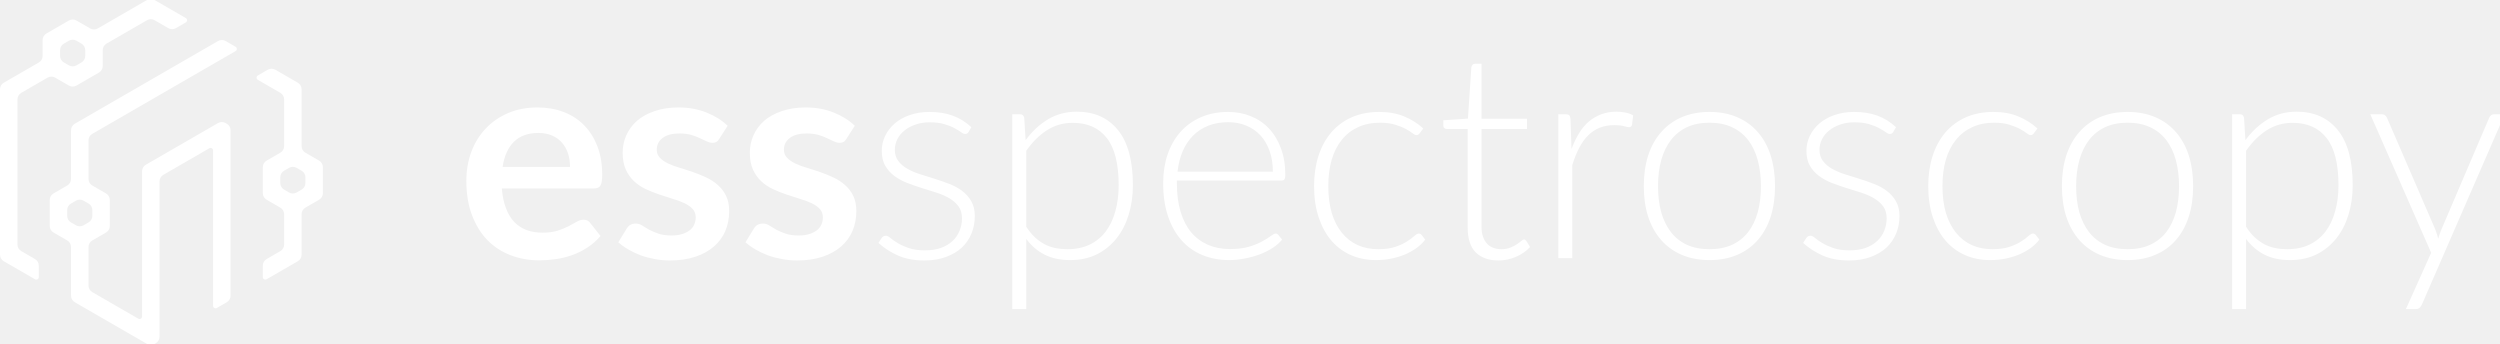
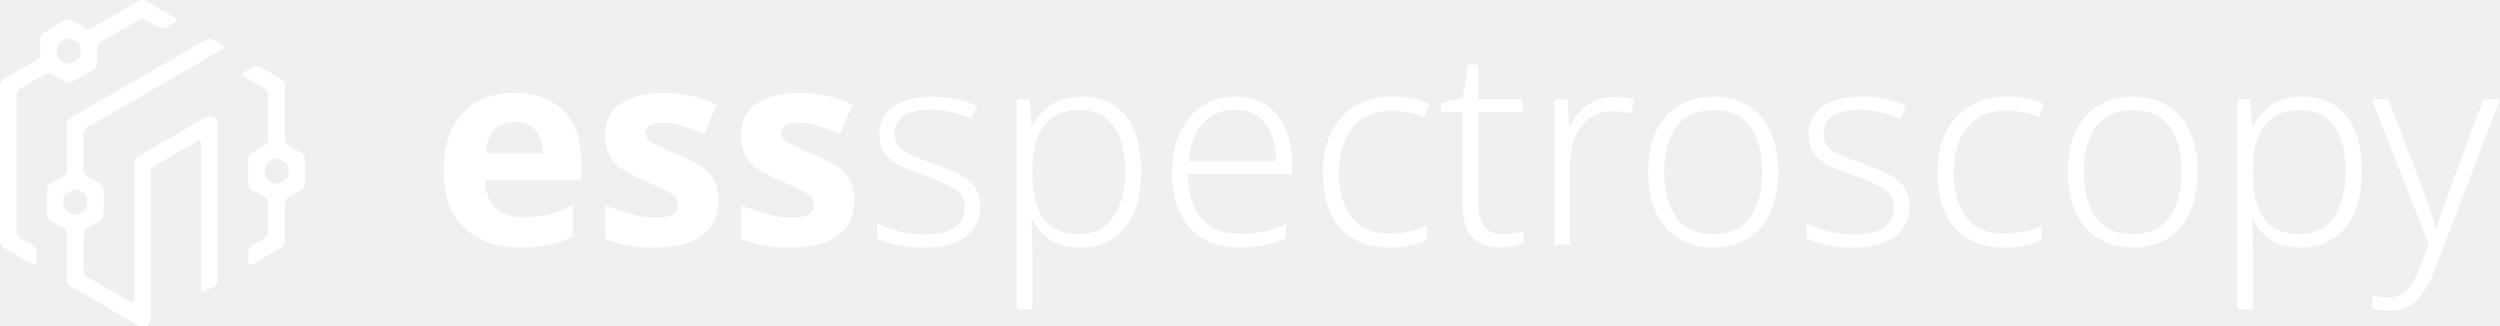
- <svg xmlns="http://www.w3.org/2000/svg" width="304.8mm" height="41.932mm" viewBox="0 0 304.8 41.932" version="1.1" id="svg8">
-   <defs id="defs2">
-     <rect x="-197.66" y="211.677" width="1288.502" height="366.454" id="rect10136" />
-     <rect x="-197.66" y="211.677" width="1288.502" height="366.454" id="rect11574" />
-   </defs>
-   <g id="layer1" transform="translate(-29.18991,-99.36845)">
-     <path id="path8254" style="fill:#ffffff;fill-opacity:1;fill-rule:evenodd;stroke:none;stroke-width:0.07px;stroke-linecap:butt;stroke-linejoin:miter;stroke-opacity:1" d="m 47.116,99.369 -6.011,3.471 a 0.916,0.916 0 0 1 -0.917,-2e-5 l -1.681,-0.971 a 0.916,0.916 0 0 0 -0.916,5e-5 l -2.746,1.586 a 0.917,0.917 0 0 0 -0.458,0.794 v 1.94 a 0.917,0.917 0 0 1 -0.458,0.794 l -4.281,2.473 a 0.917,0.917 0 0 0 -0.458,0.794 v 18.057 2.115 a 0.917,0.917 0 0 0 0.458,0.794 l 0.916,0.529 a 2286.869,2286.869 0 0 0 0.916,0.529 l 1.98,1.143 a 0.306,0.306 0 0 0 0.458,-0.265 v -1.403 a 0.917,0.917 0 0 0 -0.458,-0.794 l -1.681,-0.972 a 0.917,0.917 0 0 1 -0.458,-0.794 v -17.707 a 0.917,0.917 0 0 1 0.458,-0.794 l 3.214,-1.857 a 0.916,0.916 0 0 1 0.916,-1.1e-4 l 1.681,0.971 a 0.917,0.917 0 0 0 0.917,5e-5 l 2.747,-1.586 a 0.916,0.916 0 0 0 0.458,-0.794 v -1.94 a 0.917,0.917 0 0 1 0.458,-0.794 l 4.945,-2.857 a 0.916,0.916 0 0 1 0.917,-2.7e-4 l 1.683,0.971 a 0.917,0.917 0 0 0 0.917,-1.5e-4 l 1.214,-0.701 a 0.306,0.306 0 0 0 -4.8e-5,-0.529 l -3.814,-2.201 a 0.917,0.917 0 0 0 -0.917,6.2e-5 z m -8.609,4.961 0.617,0.357 a 0.917,0.917 0 0 1 0.458,0.794 v 0.707 a 0.917,0.917 0 0 1 -0.458,0.794 l -0.617,0.357 a 0.915,0.915 0 0 1 -0.916,0 l -0.617,-0.357 a 0.917,0.917 0 0 1 -0.458,-0.794 v -0.707 a 0.917,0.917 0 0 1 0.458,-0.794 l 0.617,-0.357 a 0.915,0.915 0 0 1 0.916,0 z m 17.271,0.039 -17.47,10.086 a 0.917,0.917 0 0 0 -0.458,0.794 v 5.94 a 0.917,0.917 0 0 1 -0.458,0.794 l -1.681,0.972 a 0.917,0.917 0 0 0 -0.458,0.794 v 3.172 a 0.917,0.917 0 0 0 0.458,0.794 l 1.681,0.972 a 0.917,0.917 0 0 1 0.458,0.794 v 5.94 a 0.917,0.917 0 0 0 0.458,0.794 l 0.916,0.529 a 2863.006,2863.006 0 0 0 0.916,0.529 l 6.976,4.027 a 0.917,0.917 0 0 0 0.917,1.4e-4 l 0.15,-0.086 a 0.916,0.916 0 0 0 0.458,-0.794 v -18.94 a 0.917,0.917 0 0 1 0.458,-0.794 l 5.613,-3.242 a 0.305,0.305 0 0 1 0.458,0.264 v 18.942 a 0.305,0.305 0 0 0 0.458,0.265 l 1.214,-0.701 a 0.917,0.917 0 0 0 0.458,-0.794 v -20.17 a 0.918,0.918 0 0 0 -0.458,-0.794 l -0.15,-0.087 a 0.915,0.915 0 0 0 -0.916,-4.6e-4 l -8.808,5.086 a 0.917,0.917 0 0 0 -0.458,0.794 v 17.711 a 0.305,0.305 0 0 1 -0.458,0.264 l -5.613,-3.242 a 0.917,0.917 0 0 1 -0.458,-0.794 v -4.707 a 0.917,0.917 0 0 1 0.458,-0.794 l 1.681,-0.972 a 0.917,0.917 0 0 0 0.458,-0.794 v -3.172 a 0.917,0.917 0 0 0 -0.458,-0.794 l -1.681,-0.972 a 0.917,0.917 0 0 1 -0.458,-0.794 v -4.707 a 0.917,0.917 0 0 1 0.458,-0.794 L 57.909,105.599 a 0.306,0.306 0 0 0 2e-6,-0.529 l -1.214,-0.701 a 0.916,0.916 0 0 0 -0.917,-4e-5 z m 6.062,3.5 -1.216,0.702 a 0.306,0.306 0 0 0 -1.79e-4,0.529 l 2.748,1.588 a 0.917,0.917 0 0 1 0.458,0.794 v 5.707 a 0.917,0.917 0 0 1 -0.458,0.794 l -1.681,0.972 a 0.917,0.917 0 0 0 -0.458,0.794 v 3.172 a 0.917,0.917 0 0 0 0.458,0.794 l 1.681,0.972 a 0.917,0.917 0 0 1 0.458,0.794 v 3.707 a 0.917,0.917 0 0 1 -0.458,0.794 l -1.681,0.972 a 0.917,0.917 0 0 0 -0.458,0.794 v 1.403 a 0.305,0.305 0 0 0 0.458,0.265 l 3.812,-2.201 a 0.917,0.917 0 0 0 0.458,-0.794 v -4.94 a 0.917,0.917 0 0 1 0.458,-0.794 l 1.681,-0.972 a 0.917,0.917 0 0 0 0.458,-0.794 v -3.172 a 0.917,0.917 0 0 0 -0.458,-0.794 l -1.681,-0.972 a 0.917,0.917 0 0 1 -0.458,-0.794 v -6.94 a 0.917,0.917 0 0 0 -0.458,-0.794 l -2.746,-1.586 a 0.917,0.917 0 0 0 -0.917,-2.3e-4 z m 3.512,11.961 0.617,0.357 a 0.917,0.917 0 0 1 0.458,0.794 v 0.707 a 0.917,0.917 0 0 1 -0.458,0.794 l -0.617,0.357 a 0.914,0.914 0 0 1 -0.916,-2.6e-4 l -0.615,-0.356 a 0.918,0.918 0 0 1 -0.458,-0.794 v -0.707 a 0.918,0.918 0 0 1 0.458,-0.794 l 0.615,-0.356 a 0.914,0.914 0 0 1 0.916,-2.5e-4 z m -25.98,4 0.617,0.357 a 0.917,0.917 0 0 1 0.458,0.794 v 0.707 a 0.917,0.917 0 0 1 -0.458,0.794 l -0.617,0.357 a 0.915,0.915 0 0 1 -0.916,0 l -0.617,-0.357 a 0.917,0.917 0 0 1 -0.458,-0.794 v -0.707 a 0.917,0.917 0 0 1 0.458,-0.794 l 0.617,-0.357 a 0.915,0.915 0 0 1 0.916,0 z" />
-     <text id="text8262" y="130.844" x="84.876" style="font-style:normal;font-variant:normal;font-weight:normal;font-stretch:normal;font-size:35.278px;line-height:16.536px;font-family:Lato;-inkscape-font-specification:Lato;letter-spacing:0px;word-spacing:0px;fill:#ffffff;fill-opacity:1;stroke:none;stroke-width:0.265px;stroke-linecap:butt;stroke-linejoin:miter;stroke-opacity:1" xml:space="preserve">
-       <tspan style="font-style:normal;font-variant:normal;font-weight:bold;font-stretch:normal;font-size:35.278px;line-height:16.536px;font-family:Lato;-inkscape-font-specification:'Lato Bold';fill:#ffffff;fill-opacity:1;stroke-width:0.265px" y="130.844" x="84.876" id="tspan8260">ess<tspan style="font-style:normal;font-variant:normal;font-weight:300;font-stretch:normal;font-size:35.278px;line-height:16.536px;font-family:Lato;-inkscape-font-specification:'Lato Light';fill:#ffffff" id="tspan1">spectroscopy</tspan>
-       </tspan>
-     </text>
-     <text xml:space="preserve" transform="matrix(0.2645833,0,0,0.2645833,25.58203,19.09881)" id="text10134" style="font-style:normal;font-weight:normal;font-size:40px;line-height:1.25;font-family:sans-serif;white-space:pre;shape-inside:url(#rect10136);display:inline;fill:#000000;fill-opacity:1;stroke:none" />
-     <text xml:space="preserve" transform="matrix(0.2645833,0,0,0.2645833,25.58203,19.09881)" id="text11572" style="font-style:normal;font-weight:normal;font-size:40px;line-height:1.25;font-family:sans-serif;white-space:pre;shape-inside:url(#rect11574);display:inline;fill:#000000;fill-opacity:1;stroke:none" />
+ <svg xmlns="http://www.w3.org/2000/svg" width="322.703mm" height="42.055mm" viewBox="0 0 322.703 42.055" version="1.1" id="svg8">
+   <defs id="defs2" />
+   <path id="path8254" style="fill:#ffffff;fill-opacity:1;fill-rule:evenodd;stroke:none;stroke-width:0.07px;stroke-linecap:butt;stroke-linejoin:miter;stroke-opacity:1" d="M 17.927,0.123 11.915,3.594 a 0.916,0.916 0 0 1 -0.917,-2e-5 l -1.681,-0.971 a 0.916,0.916 0 0 0 -0.916,5e-5 l -2.746,1.586 a 0.917,0.917 0 0 0 -0.458,0.794 v 1.94 a 0.917,0.917 0 0 1 -0.458,0.794 L 0.458,10.209 A 0.917,0.917 0 0 0 0,11.003 v 18.057 2.115 a 0.917,0.917 0 0 0 0.458,0.794 l 0.916,0.529 a 2286.869,2286.869 0 0 0 0.916,0.529 l 1.98,1.143 a 0.306,0.306 0 0 0 0.458,-0.265 v -1.403 A 0.917,0.917 0 0 0 4.27,31.709 L 2.589,30.736 A 0.917,0.917 0 0 1 2.131,29.942 v -17.707 a 0.917,0.917 0 0 1 0.458,-0.794 L 5.804,9.584 a 0.916,0.916 0 0 1 0.916,-1.1e-4 l 1.681,0.971 a 0.917,0.917 0 0 0 0.917,5e-5 l 2.747,-1.586 a 0.916,0.916 0 0 0 0.458,-0.794 v -1.94 a 0.917,0.917 0 0 1 0.458,-0.794 l 4.945,-2.857 a 0.916,0.916 0 0 1 0.917,-2.7e-4 l 1.683,0.971 a 0.917,0.917 0 0 0 0.917,-1.5e-4 l 1.214,-0.701 a 0.306,0.306 0 0 0 -4.8e-5,-0.529 L 18.843,0.123 a 0.917,0.917 0 0 0 -0.917,6.2e-5 z M 9.317,5.084 l 0.617,0.357 a 0.917,0.917 0 0 1 0.458,0.794 v 0.707 a 0.917,0.917 0 0 1 -0.458,0.794 l -0.617,0.357 a 0.915,0.915 0 0 1 -0.916,0 l -0.617,-0.357 a 0.917,0.917 0 0 1 -0.458,-0.794 v -0.707 a 0.917,0.917 0 0 1 0.458,-0.794 L 8.401,5.084 a 0.915,0.915 0 0 1 0.916,0 z M 26.589,5.123 9.118,15.209 a 0.917,0.917 0 0 0 -0.458,0.794 v 5.94 a 0.917,0.917 0 0 1 -0.458,0.794 l -1.681,0.972 A 0.917,0.917 0 0 0 6.062,24.503 v 3.172 a 0.917,0.917 0 0 0 0.458,0.794 l 1.681,0.972 a 0.917,0.917 0 0 1 0.458,0.794 v 5.94 a 0.917,0.917 0 0 0 0.458,0.794 l 0.916,0.529 a 2863.006,2863.006 0 0 0 0.916,0.529 l 6.976,4.027 a 0.917,0.917 0 0 0 0.917,1.4e-4 l 0.15,-0.086 a 0.916,0.916 0 0 0 0.458,-0.794 v -18.94 a 0.917,0.917 0 0 1 0.458,-0.794 l 5.613,-3.242 a 0.305,0.305 0 0 1 0.458,0.264 v 18.942 a 0.305,0.305 0 0 0 0.458,0.265 l 1.214,-0.701 a 0.917,0.917 0 0 0 0.458,-0.794 v -20.17 a 0.918,0.918 0 0 0 -0.458,-0.794 l -0.15,-0.087 a 0.915,0.915 0 0 0 -0.916,-4.6e-4 l -8.808,5.086 a 0.917,0.917 0 0 0 -0.458,0.794 v 17.711 a 0.305,0.305 0 0 1 -0.458,0.264 l -5.613,-3.242 a 0.917,0.917 0 0 1 -0.458,-0.794 v -4.707 a 0.917,0.917 0 0 1 0.458,-0.794 l 1.681,-0.972 a 0.917,0.917 0 0 0 0.458,-0.794 v -3.172 a 0.917,0.917 0 0 0 -0.458,-0.794 l -1.681,-0.972 a 0.917,0.917 0 0 1 -0.458,-0.794 v -4.707 a 0.917,0.917 0 0 1 0.458,-0.794 L 28.719,6.353 a 0.306,0.306 0 0 0 2e-6,-0.529 l -1.214,-0.701 a 0.916,0.916 0 0 0 -0.917,-4e-5 z m 6.062,3.5 -1.216,0.702 a 0.306,0.306 0 0 0 -1.79e-4,0.529 l 2.748,1.588 a 0.917,0.917 0 0 1 0.458,0.794 v 5.707 a 0.917,0.917 0 0 1 -0.458,0.794 l -1.681,0.972 a 0.917,0.917 0 0 0 -0.458,0.794 v 3.172 a 0.917,0.917 0 0 0 0.458,0.794 l 1.681,0.972 a 0.917,0.917 0 0 1 0.458,0.794 v 3.707 a 0.917,0.917 0 0 1 -0.458,0.794 l -1.681,0.972 a 0.917,0.917 0 0 0 -0.458,0.794 v 1.403 a 0.305,0.305 0 0 0 0.458,0.265 l 3.812,-2.201 a 0.917,0.917 0 0 0 0.458,-0.794 v -4.94 a 0.917,0.917 0 0 1 0.458,-0.794 l 1.681,-0.972 a 0.917,0.917 0 0 0 0.458,-0.794 v -3.172 a 0.917,0.917 0 0 0 -0.458,-0.794 l -1.681,-0.972 a 0.917,0.917 0 0 1 -0.458,-0.794 v -6.94 a 0.917,0.917 0 0 0 -0.458,-0.794 L 33.568,8.623 a 0.917,0.917 0 0 0 -0.917,-2.3e-4 z m 3.512,11.961 0.617,0.357 a 0.917,0.917 0 0 1 0.458,0.794 v 0.707 a 0.917,0.917 0 0 1 -0.458,0.794 l -0.617,0.357 a 0.914,0.914 0 0 1 -0.916,-2.6e-4 l -0.615,-0.356 a 0.918,0.918 0 0 1 -0.458,-0.794 v -0.707 a 0.918,0.918 0 0 1 0.458,-0.794 l 0.615,-0.356 a 0.914,0.914 0 0 1 0.916,-2.5e-4 z m -25.98,4 0.617,0.357 a 0.917,0.917 0 0 1 0.458,0.794 v 0.707 a 0.917,0.917 0 0 1 -0.458,0.794 l -0.617,0.357 a 0.915,0.915 0 0 1 -0.916,0 l -0.617,-0.357 a 0.917,0.917 0 0 1 -0.458,-0.794 v -0.707 a 0.917,0.917 0 0 1 0.458,-0.794 l 0.617,-0.357 a 0.915,0.915 0 0 1 0.916,0 z" />
+   <g id="text8262" style="font-size:35.278px;line-height:16.536px;font-family:Lato;-inkscape-font-specification:Lato;letter-spacing:0px;word-spacing:0px;fill:#ffffff;stroke-width:0.265px" aria-label="essspectroscopy" transform="translate(0,0.1227559)">
+     <path style="font-weight:bold;-inkscape-font-specification:'Lato Bold'" d="m 66.375,11.861 q 3.986,0 6.315,2.293 2.328,2.258 2.328,6.456 v 2.54 H 62.6 q 0.071,2.223 1.305,3.493 1.27,1.27 3.493,1.27 1.87,0 3.387,-0.353 1.517,-0.388 3.14,-1.164 v 4.057 q -1.411,0.706 -2.999,1.023 -1.552,0.353 -3.775,0.353 -2.893,0 -5.115,-1.058 -2.223,-1.094 -3.493,-3.281 -1.27,-2.187 -1.27,-5.503 0,-3.387 1.129,-5.609 1.164,-2.258 3.21,-3.387 2.046,-1.129 4.763,-1.129 z m 0.035,3.739 q -1.517,0 -2.54,0.988 -0.988,0.988 -1.164,3.069 h 7.373 q -0.035,-1.764 -0.917,-2.893 -0.882,-1.164 -2.752,-1.164 z m 26.317,10.16 q 0,2.928 -2.081,4.516 -2.046,1.552 -6.138,1.552 -2.011,0 -3.457,-0.282 -1.446,-0.247 -2.893,-0.847 v -4.339 q 1.552,0.706 3.351,1.164 1.799,0.459 3.175,0.459 1.552,0 2.187,-0.459 0.67,-0.459 0.67,-1.199 0,-0.494 -0.282,-0.882 -0.247,-0.388 -1.129,-0.882 -0.882,-0.494 -2.752,-1.27 -1.799,-0.776 -2.963,-1.517 -1.164,-0.776 -1.729,-1.834 -0.564,-1.094 -0.564,-2.716 0,-2.681 2.081,-4.022 2.081,-1.341 5.539,-1.341 1.799,0 3.422,0.353 1.623,0.353 3.351,1.164 l -1.588,3.775 Q 89.517,16.553 88.247,16.165 86.977,15.742 85.672,15.742 q -2.328,0 -2.328,1.27 0,0.459 0.282,0.847 0.318,0.353 1.164,0.776 0.882,0.423 2.575,1.129 1.658,0.67 2.858,1.411 1.199,0.706 1.834,1.799 0.67,1.058 0.67,2.787 z m 17.533,0 q 0,2.928 -2.081,4.516 -2.046,1.552 -6.138,1.552 -2.011,0 -3.457,-0.282 -1.446,-0.247 -2.893,-0.847 v -4.339 q 1.552,0.706 3.351,1.164 1.799,0.459 3.175,0.459 1.552,0 2.187,-0.459 0.67,-0.459 0.67,-1.199 0,-0.494 -0.282,-0.882 -0.247,-0.388 -1.129,-0.882 -0.882,-0.494 -2.752,-1.27 -1.799,-0.776 -2.963,-1.517 -1.164,-0.776 -1.729,-1.834 -0.564,-1.094 -0.564,-2.716 0,-2.681 2.081,-4.022 2.081,-1.341 5.539,-1.341 1.799,0 3.422,0.353 1.623,0.353 3.351,1.164 l -1.587,3.775 q -1.411,-0.6 -2.681,-0.988 -1.27,-0.423 -2.575,-0.423 -2.328,0 -2.328,1.27 0,0.459 0.282,0.847 0.318,0.353 1.164,0.776 0.882,0.423 2.575,1.129 1.658,0.67 2.857,1.411 1.199,0.706 1.834,1.799 0.67,1.058 0.67,2.787 z" id="path1" />
+     <path style="font-weight:300;-inkscape-font-specification:'Lato Light'" d="m 126.523,26.501 q 0,2.54 -1.905,3.951 -1.905,1.376 -5.362,1.376 -1.976,0 -3.493,-0.353 -1.517,-0.318 -2.54,-0.847 v -1.94 q 1.235,0.635 2.822,1.058 1.587,0.388 3.246,0.388 2.752,0 3.986,-0.917 1.27,-0.953 1.27,-2.575 0,-1.552 -1.305,-2.364 -1.305,-0.847 -3.845,-1.729 -1.764,-0.6 -3.104,-1.199 -1.305,-0.635 -2.046,-1.588 -0.741,-0.953 -0.741,-2.611 0,-2.258 1.834,-3.528 1.834,-1.27 4.904,-1.27 1.693,0 3.14,0.318 1.482,0.318 2.716,0.847 l -0.741,1.658 q -1.094,-0.459 -2.469,-0.776 -1.376,-0.353 -2.752,-0.353 -2.223,0 -3.457,0.776 -1.235,0.776 -1.235,2.258 0,1.129 0.6,1.799 0.6,0.635 1.729,1.094 1.129,0.459 2.752,1.023 1.693,0.6 3.034,1.235 1.341,0.635 2.152,1.623 0.811,0.988 0.811,2.646 z m 13.159,-14.146 q 3.598,0 5.609,2.434 2.011,2.434 2.011,7.197 0,4.763 -2.117,7.303 -2.081,2.54 -5.715,2.54 -2.469,0 -3.986,-1.058 -1.517,-1.058 -2.223,-2.54 h -0.141 q 0.071,0.882 0.106,1.94 0.035,1.023 0.035,1.905 v 7.726 h -2.011 V 12.708 h 1.658 l 0.247,3.493 h 0.106 q 0.706,-1.517 2.258,-2.681 1.552,-1.164 4.163,-1.164 z m -0.282,1.729 q -3.14,0 -4.621,1.976 -1.482,1.976 -1.517,5.68 v 0.353 q 0,4.022 1.446,6.033 1.482,1.976 4.551,1.976 2.893,0 4.41,-2.152 1.552,-2.187 1.552,-5.997 0,-3.775 -1.482,-5.821 -1.446,-2.046 -4.339,-2.046 z m 20.108,-1.729 q 2.399,0 3.986,1.129 1.623,1.094 2.434,3.034 0.847,1.94 0.847,4.445 v 1.376 h -13.406 q 0,3.739 1.729,5.75 1.764,1.976 5.009,1.976 1.729,0 3.034,-0.282 1.305,-0.318 2.857,-0.988 v 1.834 q -1.411,0.635 -2.787,0.917 -1.376,0.282 -3.175,0.282 -4.233,0 -6.491,-2.575 -2.258,-2.575 -2.258,-7.02 0,-2.858 0.953,-5.08 0.988,-2.223 2.822,-3.493 1.834,-1.305 4.445,-1.305 z m -0.035,1.693 q -2.575,0 -4.198,1.729 -1.587,1.729 -1.834,4.904 h 11.254 q 0,-2.963 -1.305,-4.798 -1.27,-1.834 -3.916,-1.834 z m 19.897,17.78 q -4.128,0 -6.385,-2.54 -2.223,-2.54 -2.223,-7.091 0,-3.175 1.129,-5.362 1.129,-2.187 3.14,-3.316 2.046,-1.164 4.763,-1.164 1.341,0 2.54,0.247 1.199,0.247 2.117,0.67 l -0.564,1.729 q -0.953,-0.388 -2.046,-0.6 -1.094,-0.247 -2.081,-0.247 -3.351,0 -5.151,2.152 -1.764,2.152 -1.764,5.856 0,3.528 1.587,5.715 1.587,2.152 4.939,2.152 1.376,0 2.611,-0.282 1.235,-0.282 2.223,-0.706 v 1.799 q -0.917,0.459 -2.117,0.706 -1.164,0.282 -2.716,0.282 z m 14.57,-1.729 q 0.776,0 1.482,-0.106 0.706,-0.106 1.235,-0.318 v 1.623 q -0.529,0.212 -1.305,0.353 -0.776,0.176 -1.658,0.176 -2.364,0 -3.634,-1.305 -1.27,-1.305 -1.27,-4.269 V 14.331 h -2.787 v -1.129 l 2.787,-0.67 0.706,-4.304 h 1.305 v 4.48 h 5.75 v 1.623 h -5.75 v 11.818 q 0,3.951 3.14,3.951 z m 14.429,-17.709 q 1.376,0 2.54,0.282 l -0.318,1.87 q -1.129,-0.318 -2.328,-0.318 -2.575,0 -4.092,1.905 -1.517,1.905 -1.517,5.045 v 10.301 h -2.011 v -18.768 h 1.693 l 0.212,3.493 h 0.106 q 0.706,-1.588 2.152,-2.681 1.446,-1.129 3.563,-1.129 z m 21.167,9.666 q 0,2.963 -0.988,5.151 -0.953,2.187 -2.857,3.422 -1.87,1.199 -4.586,1.199 -2.611,0 -4.48,-1.199 -1.87,-1.199 -2.893,-3.387 -0.988,-2.223 -0.988,-5.186 0,-4.551 2.258,-7.126 2.258,-2.575 6.244,-2.575 2.681,0 4.516,1.235 1.87,1.199 2.822,3.387 0.953,2.187 0.953,5.08 z m -14.711,0 q 0,3.634 1.517,5.856 1.552,2.187 4.798,2.187 3.281,0 4.798,-2.223 1.517,-2.223 1.517,-5.821 0,-2.328 -0.635,-4.128 -0.635,-1.799 -2.011,-2.822 -1.376,-1.023 -3.598,-1.023 -3.175,0 -4.798,2.117 -1.587,2.117 -1.587,5.856 z m 31.644,4.445 q 0,2.54 -1.905,3.951 -1.905,1.376 -5.362,1.376 -1.976,0 -3.493,-0.353 -1.517,-0.318 -2.54,-0.847 v -1.94 q 1.235,0.635 2.822,1.058 1.587,0.388 3.246,0.388 2.752,0 3.986,-0.917 1.27,-0.953 1.27,-2.575 0,-1.552 -1.305,-2.364 -1.305,-0.847 -3.845,-1.729 -1.764,-0.6 -3.104,-1.199 -1.305,-0.635 -2.046,-1.588 -0.741,-0.953 -0.741,-2.611 0,-2.258 1.834,-3.528 1.834,-1.27 4.904,-1.27 1.693,0 3.14,0.318 1.482,0.318 2.716,0.847 l -0.741,1.658 q -1.094,-0.459 -2.469,-0.776 -1.376,-0.353 -2.752,-0.353 -2.223,0 -3.457,0.776 -1.235,0.776 -1.235,2.258 0,1.129 0.6,1.799 0.6,0.635 1.729,1.094 1.129,0.459 2.752,1.023 1.693,0.6 3.034,1.235 1.341,0.635 2.152,1.623 0.811,0.988 0.811,2.646 z m 12.241,5.327 q -4.128,0 -6.385,-2.54 -2.223,-2.54 -2.223,-7.091 0,-3.175 1.129,-5.362 1.129,-2.187 3.14,-3.316 2.046,-1.164 4.763,-1.164 1.341,0 2.54,0.247 1.199,0.247 2.117,0.67 l -0.564,1.729 q -0.953,-0.388 -2.046,-0.6 -1.094,-0.247 -2.081,-0.247 -3.351,0 -5.151,2.152 -1.764,2.152 -1.764,5.856 0,3.528 1.587,5.715 1.587,2.152 4.939,2.152 1.376,0 2.611,-0.282 1.235,-0.282 2.223,-0.706 v 1.799 q -0.917,0.459 -2.117,0.706 -1.164,0.282 -2.716,0.282 z m 24.977,-9.772 q 0,2.963 -0.988,5.151 -0.953,2.187 -2.857,3.422 -1.87,1.199 -4.586,1.199 -2.611,0 -4.48,-1.199 -1.87,-1.199 -2.893,-3.387 -0.988,-2.223 -0.988,-5.186 0,-4.551 2.258,-7.126 2.258,-2.575 6.244,-2.575 2.681,0 4.516,1.235 1.87,1.199 2.822,3.387 0.953,2.187 0.953,5.08 z m -14.711,0 q 0,3.634 1.517,5.856 1.552,2.187 4.798,2.187 3.281,0 4.798,-2.223 1.517,-2.223 1.517,-5.821 0,-2.328 -0.635,-4.128 -0.635,-1.799 -2.011,-2.822 -1.376,-1.023 -3.598,-1.023 -3.175,0 -4.798,2.117 -1.587,2.117 -1.587,5.856 z m 28.258,-9.701 q 3.598,0 5.609,2.434 2.011,2.434 2.011,7.197 0,4.763 -2.117,7.303 -2.081,2.54 -5.715,2.54 -2.469,0 -3.986,-1.058 -1.517,-1.058 -2.223,-2.54 h -0.141 q 0.071,0.882 0.106,1.94 0.035,1.023 0.035,1.905 v 7.726 h -2.011 V 12.708 h 1.658 l 0.247,3.493 h 0.106 q 0.706,-1.517 2.258,-2.681 1.552,-1.164 4.163,-1.164 z m -0.282,1.729 q -3.14,0 -4.621,1.976 -1.482,1.976 -1.517,5.68 v 0.353 q 0,4.022 1.446,6.033 1.482,1.976 4.551,1.976 2.893,0 4.41,-2.152 1.552,-2.187 1.552,-5.997 0,-3.775 -1.482,-5.821 -1.446,-2.046 -4.339,-2.046 z m 9.208,-1.376 h 2.117 l 4.48,11.642 q 0.564,1.588 0.988,2.822 0.423,1.199 0.67,2.152 h 0.106 q 0.529,-1.764 1.658,-4.904 l 4.374,-11.712 h 2.152 l -8.467,22.084 q -0.953,2.505 -2.258,3.845 -1.305,1.341 -3.528,1.341 -0.67,0 -1.235,-0.071 -0.529,-0.071 -0.988,-0.247 V 37.967 q 0.423,0.141 0.917,0.212 0.494,0.106 1.058,0.106 1.482,0 2.399,-0.917 0.953,-0.917 1.693,-2.822 l 1.199,-3.14 z" id="path2" />
  </g>
</svg>
